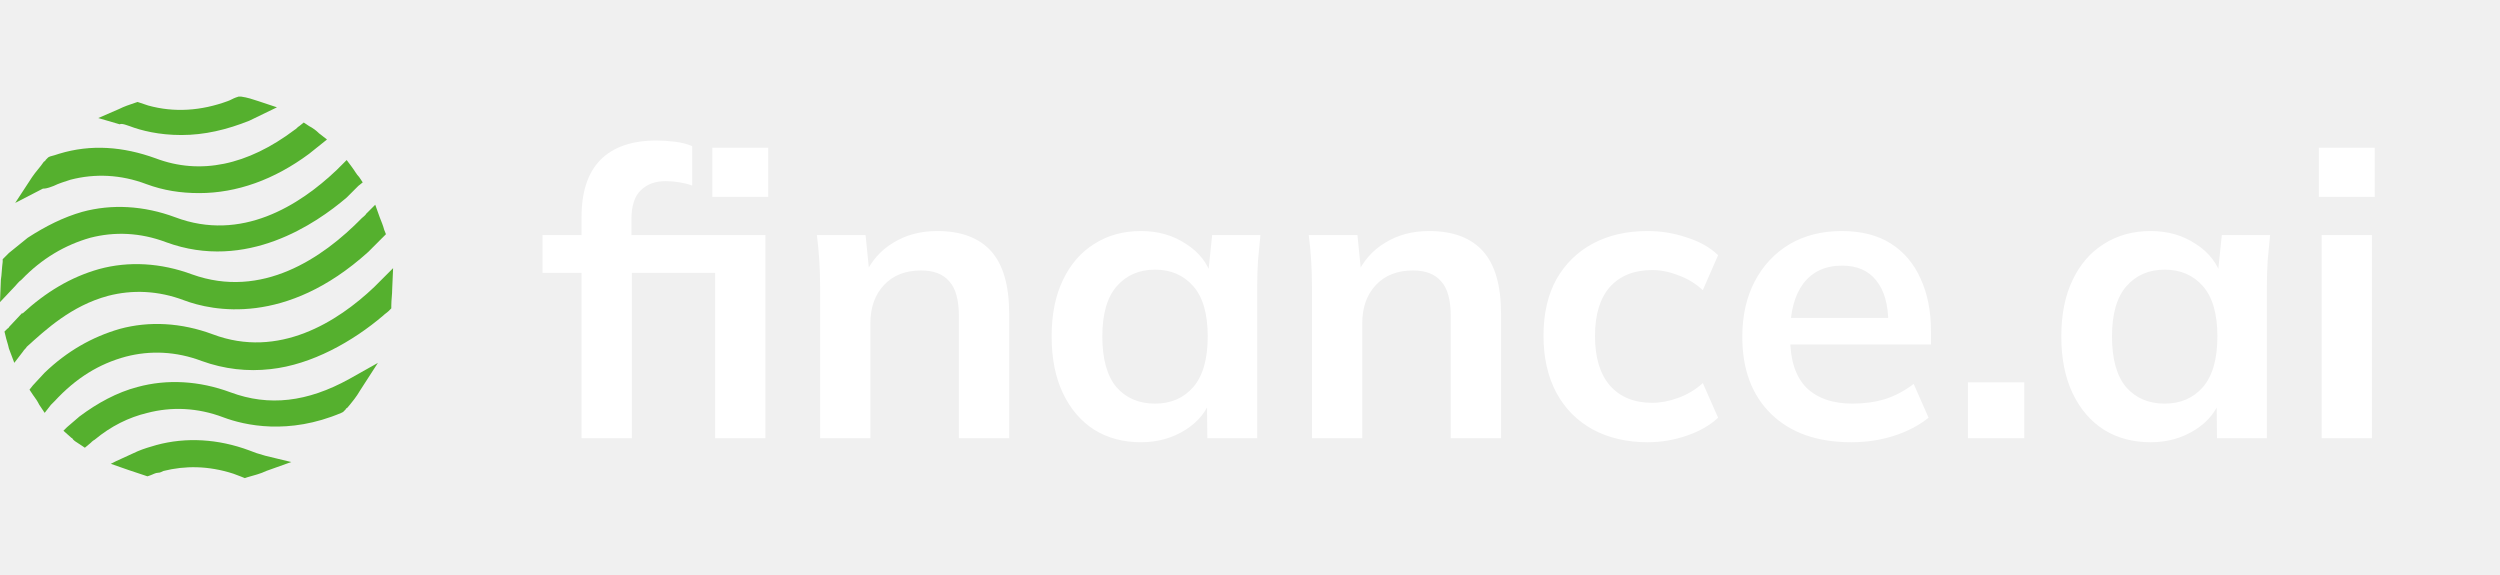
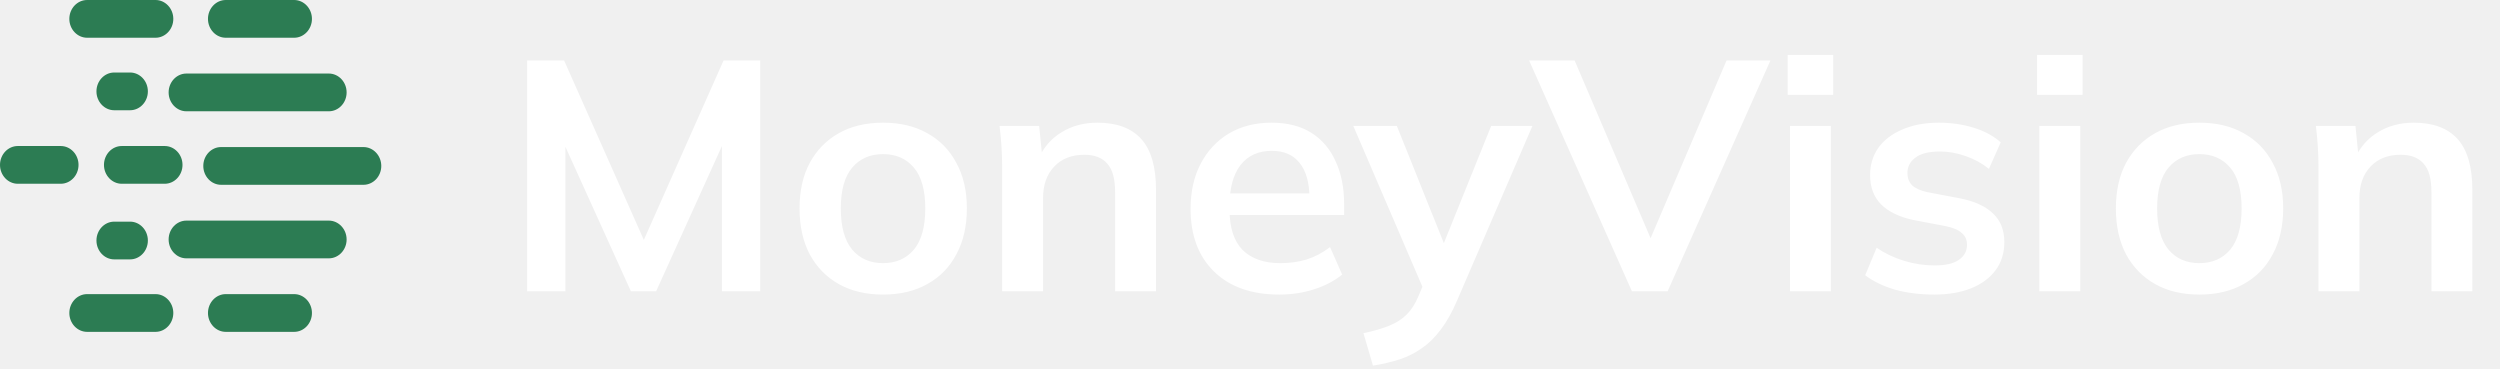
- <svg xmlns="http://www.w3.org/2000/svg" width="174" height="40" viewBox="0 0 174 40" fill="none">
-   <path d="M16.043 27.306C13.867 26.498 11.628 26.374 9.576 26.933C8.146 27.306 6.778 28.053 5.534 28.985L4.664 29.732L4.415 29.98L4.975 30.478C5.037 30.478 5.037 30.54 5.099 30.602C5.223 30.726 5.348 30.789 5.534 30.913L5.907 31.162L6.28 30.851C6.343 30.789 6.467 30.664 6.591 30.602C7.711 29.669 8.954 29.047 10.26 28.737C11.939 28.301 13.742 28.363 15.546 29.047C17.038 29.607 20.085 30.291 23.754 28.737L23.878 28.674L24.064 28.488C24.064 28.426 24.127 28.426 24.189 28.363C24.5 27.99 24.811 27.617 25.059 27.182L26.303 25.254L24.313 26.374C21.391 27.99 18.717 28.301 16.043 27.306Z" fill="#55B02E" />
-   <path d="M7.524 20.591C9.203 20.155 11.006 20.218 12.809 20.901C14.799 21.648 19.898 22.705 25.619 17.544L26.551 16.611L26.613 16.549L26.862 16.3L26.738 15.989C26.676 15.74 26.551 15.43 26.427 15.119L26.116 14.248L25.494 14.87C25.432 14.994 25.308 15.056 25.183 15.181C22.447 17.979 18.219 20.839 13.369 19.098C11.192 18.29 8.954 18.166 6.902 18.725C4.912 19.285 3.171 20.342 1.554 21.834V21.772L0.621 22.767C0.621 22.829 0.559 22.829 0.497 22.891L0.311 23.078L0.373 23.327C0.435 23.637 0.559 23.948 0.621 24.259L0.995 25.254L1.616 24.446C1.679 24.322 1.803 24.259 1.865 24.135C3.171 22.953 4.974 21.275 7.524 20.591Z" fill="#55B02E" />
-   <path d="M1.492 19.471C2.923 17.979 4.539 17.046 6.28 16.549C7.959 16.114 9.763 16.176 11.566 16.86C17.162 18.912 22.012 15.554 24.127 13.751L24.935 12.942L25.246 12.694L24.997 12.321C24.811 12.134 24.686 11.885 24.5 11.637L24.127 11.139L23.691 11.574C23.629 11.637 23.505 11.761 23.443 11.823C20.831 14.31 16.789 16.86 12.188 15.119C10.011 14.31 7.773 14.186 5.721 14.746C4.415 15.119 3.171 15.741 1.928 16.549L0.622 17.606C0.497 17.73 0.435 17.793 0.311 17.917L0.187 18.041V18.228C0.124 18.663 0.124 19.098 0.062 19.471L0 21.026L1.057 19.907C1.181 19.782 1.306 19.596 1.492 19.471Z" fill="#55B02E" />
-   <path d="M17.847 31.535L17.722 31.908L17.847 31.535C17.66 31.473 17.536 31.41 17.349 31.348C15.173 30.54 12.934 30.416 10.882 30.975C10.447 31.1 10.012 31.224 9.576 31.41L8.084 32.094L7.711 32.281L8.955 32.716C9.328 32.841 9.701 32.965 10.074 33.089L10.26 33.152L10.447 33.089C10.633 33.027 10.82 32.903 11.007 32.903C11.131 32.903 11.255 32.841 11.38 32.779C12.872 32.405 14.489 32.405 16.23 32.965C16.416 33.027 16.541 33.089 16.727 33.152L17.038 33.276L17.225 33.214C17.66 33.089 18.157 32.965 18.531 32.779L20.272 32.157L18.468 31.721C18.282 31.659 18.033 31.597 17.847 31.535Z" fill="#55B02E" />
-   <path d="M27.36 18.663L26.427 19.596C26.303 19.72 26.178 19.845 26.054 19.969C23.505 22.394 19.401 25.006 14.799 23.265C12.623 22.456 10.384 22.332 8.332 22.892C6.404 23.451 4.663 24.446 3.109 25.938L2.3 26.809L2.052 27.12L2.3 27.493C2.487 27.742 2.611 27.928 2.736 28.177L3.109 28.736L3.544 28.177C3.606 28.115 3.731 27.99 3.793 27.928C5.285 26.311 6.902 25.317 8.767 24.819C10.446 24.384 12.25 24.446 14.053 25.13C15.607 25.69 17.224 25.876 18.841 25.69C21.701 25.379 24.562 23.762 26.676 21.959C26.8 21.834 26.924 21.772 27.049 21.648L27.235 21.461V21.275C27.235 20.902 27.298 20.466 27.298 20.093L27.36 18.663Z" fill="#55B02E" />
-   <path d="M3.73 12.942L3.544 12.569L3.73 12.942C4.104 12.756 4.539 12.631 4.912 12.507C6.591 12.072 8.394 12.134 10.197 12.818C11.379 13.253 12.56 13.44 13.866 13.44C16.478 13.44 19.089 12.507 21.515 10.704L22.447 9.958L22.758 9.709L22.198 9.274C22.012 9.087 21.763 8.9 21.515 8.776L21.141 8.527L20.831 8.776C20.706 8.838 20.644 8.963 20.52 9.025C17.224 11.512 13.928 12.196 10.819 11.015C8.581 10.206 6.342 10.02 4.104 10.704C3.917 10.766 3.73 10.828 3.482 10.89L3.357 10.952L3.171 11.139C3.171 11.201 3.109 11.201 3.046 11.263C2.798 11.636 2.487 11.947 2.238 12.32L1.057 14.124L2.984 13.129C3.295 13.129 3.544 13.004 3.73 12.942Z" fill="#55B02E" />
-   <path d="M8.83 8.714L9.016 8.776C9.825 9.087 11.068 9.398 12.623 9.398C14.239 9.398 15.794 9.025 17.349 8.403L19.276 7.47L17.97 7.035C17.597 6.911 17.224 6.786 16.789 6.724H16.602L16.416 6.786C16.229 6.848 16.043 6.973 15.856 7.035C13.991 7.719 12.125 7.843 10.322 7.346C10.136 7.284 9.949 7.222 9.762 7.159L9.576 7.097L9.389 7.159C9.016 7.284 8.643 7.408 8.27 7.595L6.84 8.216L8.332 8.652C8.457 8.59 8.643 8.652 8.83 8.714Z" fill="#55B02E" />
-   <path d="M40.476 30.5V18.992H37.76V16.36H41.456L40.476 17.256V15.1C40.476 13.345 40.915 12.02 41.792 11.124C42.688 10.228 43.986 9.78 45.684 9.78C46.095 9.78 46.524 9.808 46.972 9.864C47.439 9.92 47.84 10.023 48.176 10.172V12.916C47.934 12.823 47.644 12.748 47.308 12.692C46.972 12.636 46.645 12.608 46.328 12.608C45.6 12.608 45.022 12.823 44.592 13.252C44.163 13.663 43.948 14.335 43.948 15.268V16.976L43.444 16.36H53.272V30.5H49.772V18.992H43.976V30.5H40.476ZM49.576 13.7V10.284H53.468V13.7H49.576ZM57.079 30.5V19.888C57.079 19.309 57.06 18.721 57.023 18.124C56.986 17.527 56.929 16.939 56.855 16.36H60.243L60.523 19.16H60.187C60.635 18.171 61.297 17.415 62.175 16.892C63.052 16.351 64.07 16.08 65.227 16.08C66.888 16.08 68.139 16.547 68.979 17.48C69.819 18.413 70.239 19.869 70.239 21.848V30.5H66.739V22.016C66.739 20.877 66.515 20.065 66.067 19.58C65.638 19.076 64.984 18.824 64.107 18.824C63.024 18.824 62.166 19.16 61.531 19.832C60.896 20.504 60.579 21.4 60.579 22.52V30.5H57.079ZM79.41 30.78C78.178 30.78 77.095 30.491 76.162 29.912C75.229 29.315 74.501 28.465 73.978 27.364C73.455 26.263 73.194 24.947 73.194 23.416C73.194 21.885 73.455 20.579 73.978 19.496C74.501 18.395 75.229 17.555 76.162 16.976C77.095 16.379 78.178 16.08 79.41 16.08C80.605 16.08 81.65 16.379 82.546 16.976C83.461 17.555 84.067 18.339 84.366 19.328H84.058L84.366 16.36H87.726C87.67 16.939 87.614 17.527 87.558 18.124C87.521 18.721 87.502 19.309 87.502 19.888V30.5H84.03L84.002 27.588H84.338C84.039 28.559 83.433 29.333 82.518 29.912C81.603 30.491 80.567 30.78 79.41 30.78ZM80.39 28.092C81.491 28.092 82.378 27.709 83.05 26.944C83.722 26.16 84.058 24.984 84.058 23.416C84.058 21.848 83.722 20.681 83.05 19.916C82.378 19.151 81.491 18.768 80.39 18.768C79.289 18.768 78.402 19.151 77.73 19.916C77.058 20.681 76.722 21.848 76.722 23.416C76.722 24.984 77.049 26.16 77.702 26.944C78.374 27.709 79.27 28.092 80.39 28.092ZM91.313 30.5V19.888C91.313 19.309 91.294 18.721 91.257 18.124C91.22 17.527 91.164 16.939 91.089 16.36H94.477L94.757 19.16H94.421C94.869 18.171 95.532 17.415 96.409 16.892C97.287 16.351 98.304 16.08 99.461 16.08C101.123 16.08 102.373 16.547 103.213 17.48C104.053 18.413 104.473 19.869 104.473 21.848V30.5H100.973V22.016C100.973 20.877 100.749 20.065 100.301 19.58C99.872 19.076 99.219 18.824 98.341 18.824C97.258 18.824 96.4 19.16 95.765 19.832C95.13 20.504 94.813 21.4 94.813 22.52V30.5H91.313ZM114.68 30.78C113.224 30.78 111.946 30.481 110.844 29.884C109.762 29.287 108.922 28.437 108.324 27.336C107.727 26.216 107.428 24.891 107.428 23.36C107.428 21.829 107.727 20.523 108.324 19.44C108.94 18.357 109.79 17.527 110.872 16.948C111.955 16.369 113.224 16.08 114.68 16.08C115.614 16.08 116.519 16.229 117.396 16.528C118.292 16.808 119.02 17.219 119.58 17.76L118.516 20.196C118.012 19.729 117.443 19.384 116.808 19.16C116.192 18.917 115.586 18.796 114.988 18.796C113.738 18.796 112.758 19.188 112.048 19.972C111.358 20.756 111.012 21.895 111.012 23.388C111.012 24.881 111.358 26.029 112.048 26.832C112.758 27.635 113.738 28.036 114.988 28.036C115.567 28.036 116.164 27.924 116.78 27.7C117.415 27.476 117.994 27.131 118.516 26.664L119.58 29.072C119.002 29.613 118.264 30.033 117.368 30.332C116.491 30.631 115.595 30.78 114.68 30.78ZM128.852 30.78C126.482 30.78 124.624 30.127 123.28 28.82C121.936 27.513 121.264 25.721 121.264 23.444C121.264 21.969 121.554 20.681 122.132 19.58C122.711 18.479 123.514 17.62 124.54 17.004C125.586 16.388 126.799 16.08 128.18 16.08C129.543 16.08 130.682 16.369 131.596 16.948C132.511 17.527 133.202 18.339 133.668 19.384C134.154 20.429 134.396 21.652 134.396 23.052V23.976H124.092V22.128H131.904L131.428 22.52C131.428 21.213 131.148 20.215 130.588 19.524C130.047 18.833 129.254 18.488 128.208 18.488C127.051 18.488 126.155 18.899 125.52 19.72C124.904 20.541 124.596 21.689 124.596 23.164V23.528C124.596 25.059 124.97 26.207 125.716 26.972C126.482 27.719 127.555 28.092 128.936 28.092C129.739 28.092 130.486 27.989 131.176 27.784C131.886 27.56 132.558 27.205 133.192 26.72L134.228 29.072C133.556 29.613 132.754 30.033 131.82 30.332C130.887 30.631 129.898 30.78 128.852 30.78ZM136.968 30.5V26.608H140.888V30.5H136.968ZM149.683 30.78C148.451 30.78 147.369 30.491 146.435 29.912C145.502 29.315 144.774 28.465 144.251 27.364C143.729 26.263 143.467 24.947 143.467 23.416C143.467 21.885 143.729 20.579 144.251 19.496C144.774 18.395 145.502 17.555 146.435 16.976C147.369 16.379 148.451 16.08 149.683 16.08C150.878 16.08 151.923 16.379 152.819 16.976C153.734 17.555 154.341 18.339 154.639 19.328H154.331L154.639 16.36H157.999C157.943 16.939 157.887 17.527 157.831 18.124C157.794 18.721 157.775 19.309 157.775 19.888V30.5H154.303L154.275 27.588H154.611C154.313 28.559 153.706 29.333 152.791 29.912C151.877 30.491 150.841 30.78 149.683 30.78ZM150.663 28.092C151.765 28.092 152.651 27.709 153.323 26.944C153.995 26.16 154.331 24.984 154.331 23.416C154.331 21.848 153.995 20.681 153.323 19.916C152.651 19.151 151.765 18.768 150.663 18.768C149.562 18.768 148.675 19.151 148.003 19.916C147.331 20.681 146.995 21.848 146.995 23.416C146.995 24.984 147.322 26.16 147.975 26.944C148.647 27.709 149.543 28.092 150.663 28.092ZM161.587 30.5V16.36H165.087V30.5H161.587ZM161.391 13.7V10.284H165.283V13.7H161.391Z" fill="white" />
+ <svg xmlns="http://www.w3.org/2000/svg" width="678" height="100" viewBox="0 0 678 100" fill="none">
+   <path d="M50.557 30.182H89.177C91.833 30.182 94.002 27.882 94.002 25.064C94.002 22.245 91.833 19.945 89.177 19.945H50.557C47.901 19.945 45.732 22.245 45.732 25.064C45.732 27.882 47.901 30.182 50.557 30.182Z" fill="#2C7C53" />
+   <path d="M61.228 10.236H79.775C82.431 10.236 84.6 7.936 84.6 5.118C84.6 2.3 82.423 7.62939e-06 79.775 7.62939e-06H61.228C58.571 7.62939e-06 56.403 2.3 56.403 5.118C56.403 7.936 58.571 10.236 61.228 10.236Z" fill="#2C7C53" />
+   <path d="M23.629 10.236H42.176C44.832 10.236 47.001 7.936 47.001 5.118C47.001 2.3 44.824 7.62939e-06 42.176 7.62939e-06H23.629C20.972 7.62939e-06 18.804 2.3 18.804 5.118C18.804 7.936 20.972 10.236 23.629 10.236Z" fill="#2C7C53" />
+   <path d="M30.982 29.9H35.276C37.933 29.9 40.102 27.6 40.102 24.782C40.102 21.964 37.933 19.664 35.276 19.664H30.982C28.326 19.664 26.157 21.964 26.157 24.782C26.157 27.6 28.326 29.9 30.982 29.9Z" fill="#2C7C53" />
+   <path d="M98.57 39.882H59.959C57.303 39.882 55.134 42.182 55.134 45C55.134 47.818 57.303 50.118 59.959 50.118H98.579C101.235 50.118 103.403 47.818 103.403 45C103.395 42.182 101.227 39.882 98.57 39.882Z" fill="#2C7C53" />
+   <path d="M49.495 44.718C49.495 41.9 47.327 39.6 44.67 39.6H33.022C30.365 39.6 28.197 41.9 28.197 44.718C28.197 47.536 30.365 49.836 33.022 49.836H44.67C47.327 49.836 49.495 47.536 49.495 44.718Z" fill="#2C7C53" />
+   <path d="M21.298 44.718C21.298 41.9 19.129 39.6 16.473 39.6H4.825C2.168 39.6 0 41.9 0 44.718C0 47.536 2.168 49.836 4.825 49.836H16.473C19.129 49.836 21.298 47.536 21.298 44.718Z" fill="#2C7C53" />
+   <path d="M89.168 59.827H50.557C47.901 59.827 45.732 62.127 45.732 64.945C45.732 67.764 47.901 70.064 50.557 70.064H89.177C91.833 70.064 94.002 67.764 94.002 64.945C94.002 62.127 91.825 59.827 89.168 59.827Z" fill="#2C7C53" />
+   <path d="M79.775 79.763H61.228C58.571 79.763 56.403 82.063 56.403 84.881C56.403 87.7 58.571 90 61.228 90H79.775C82.431 90 84.6 87.7 84.6 84.881C84.6 82.063 82.423 79.763 79.775 79.763Z" fill="#2C7C53" />
+   <path d="M42.176 79.763H23.629C20.972 79.763 18.804 82.063 18.804 84.881C18.804 87.7 20.972 90 23.629 90H42.176C44.832 90 47.001 87.7 47.001 84.881C47.001 82.063 44.824 79.763 42.176 79.763Z" fill="#2C7C53" />
+   <path d="M30.982 70.346H35.276C37.933 70.346 40.102 68.045 40.102 65.228C40.102 62.409 37.933 60.109 35.276 60.109H30.982C28.326 60.109 26.157 62.409 26.157 65.228C26.157 68.045 28.326 70.346 30.982 70.346Z" fill="#2C7C53" />
+   <path d="M142.954 79V16.402H152.987L175.984 68.167H173.232L196.229 16.402H206.173V79H195.785V32.562H198.981L177.938 79H171.101L150.057 32.562H153.342V79H142.954ZM239.481 79.888C234.864 79.888 230.868 78.941 227.494 77.047C224.12 75.152 221.486 72.459 219.591 68.966C217.756 65.474 216.839 61.33 216.839 56.536C216.839 51.741 217.756 47.627 219.591 44.194C221.486 40.701 224.12 38.008 227.494 36.114C230.868 34.219 234.864 33.272 239.481 33.272C244.098 33.272 248.094 34.219 251.468 36.114C254.901 38.008 257.535 40.701 259.37 44.194C261.265 47.627 262.212 51.741 262.212 56.536C262.212 61.33 261.265 65.474 259.37 68.966C257.535 72.459 254.901 75.152 251.468 77.047C248.094 78.941 244.098 79.888 239.481 79.888ZM239.481 71.364C242.973 71.364 245.756 70.15 247.827 67.723C249.899 65.237 250.935 61.508 250.935 56.536C250.935 51.563 249.899 47.864 247.827 45.437C245.756 43.01 242.973 41.796 239.481 41.796C235.988 41.796 233.206 43.01 231.134 45.437C229.063 47.864 228.027 51.563 228.027 56.536C228.027 61.508 229.063 65.237 231.134 67.723C233.206 70.15 235.988 71.364 239.481 71.364ZM271.783 79V45.348C271.783 43.513 271.724 41.648 271.606 39.754C271.487 37.86 271.31 35.995 271.073 34.16H281.817L282.705 43.039H281.639C283.06 39.902 285.161 37.505 287.943 35.847C290.725 34.13 293.952 33.272 297.622 33.272C302.89 33.272 306.856 34.752 309.52 37.712C312.183 40.672 313.515 45.289 313.515 51.563V79H302.416V52.096C302.416 48.485 301.706 45.91 300.285 44.371C298.924 42.773 296.852 41.974 294.07 41.974C290.637 41.974 287.914 43.039 285.901 45.17C283.888 47.301 282.882 50.143 282.882 53.694V79H271.783ZM346.949 79.888C339.431 79.888 333.541 77.816 329.279 73.672C325.017 69.529 322.886 63.846 322.886 56.624C322.886 51.948 323.804 47.864 325.639 44.371C327.474 40.879 330.019 38.156 333.275 36.202C336.59 34.249 340.438 33.272 344.818 33.272C349.139 33.272 352.75 34.19 355.651 36.025C358.551 37.86 360.741 40.435 362.221 43.75C363.76 47.065 364.53 50.942 364.53 55.381V58.312H331.854V52.451H356.627L355.118 53.694C355.118 49.551 354.23 46.384 352.454 44.194C350.737 42.003 348.222 40.908 344.907 40.908C341.237 40.908 338.395 42.211 336.383 44.815C334.429 47.42 333.453 51.06 333.453 55.736V56.891C333.453 61.745 334.637 65.385 337.004 67.812C339.431 70.18 342.835 71.364 347.215 71.364C349.761 71.364 352.129 71.038 354.319 70.387C356.568 69.677 358.699 68.552 360.712 67.013L363.997 74.472C361.866 76.188 359.321 77.52 356.361 78.467C353.401 79.414 350.264 79.888 346.949 79.888ZM372.347 99.156L369.772 90.365C372.554 89.773 374.892 89.093 376.787 88.323C378.681 87.554 380.249 86.547 381.493 85.304C382.736 84.061 383.772 82.463 384.6 80.51L386.82 75.271L386.554 79.621L367.019 34.16H378.829L392.858 69.144H390.283L404.401 34.16H415.589L395.167 81.486C393.805 84.683 392.325 87.317 390.727 89.389C389.129 91.52 387.412 93.207 385.577 94.45C383.742 95.752 381.729 96.758 379.539 97.469C377.349 98.179 374.952 98.741 372.347 99.156ZM442.579 79L414.698 16.402H427.04L449.504 68.966H445.775L468.24 16.402H480.138L452.257 79H442.579ZM485.439 79V34.16H496.538V79H485.439ZM484.817 25.725V14.892H497.159V25.725H484.817ZM524.573 79.888C520.726 79.888 517.174 79.444 513.918 78.556C510.722 77.609 508.028 76.307 505.838 74.649L508.946 67.191C511.195 68.73 513.681 69.914 516.404 70.742C519.127 71.571 521.88 71.985 524.662 71.985C527.622 71.985 529.812 71.482 531.233 70.476C532.712 69.47 533.452 68.108 533.452 66.391C533.452 65.03 532.979 63.965 532.032 63.195C531.144 62.366 529.694 61.745 527.681 61.33L518.802 59.643C515.013 58.815 512.113 57.394 510.1 55.381C508.147 53.369 507.17 50.735 507.17 47.479C507.17 44.697 507.91 42.24 509.39 40.109C510.929 37.978 513.089 36.321 515.872 35.137C518.713 33.894 522.028 33.272 525.816 33.272C529.131 33.272 532.239 33.716 535.139 34.604C538.099 35.492 540.585 36.824 542.598 38.6L539.401 45.792C537.566 44.312 535.465 43.158 533.097 42.329C530.729 41.5 528.421 41.086 526.171 41.086C523.093 41.086 520.844 41.648 519.423 42.773C518.003 43.838 517.292 45.229 517.292 46.946C517.292 48.248 517.707 49.343 518.535 50.231C519.423 51.06 520.785 51.682 522.62 52.096L531.499 53.783C535.465 54.553 538.454 55.914 540.467 57.867C542.539 59.762 543.575 62.366 543.575 65.681C543.575 68.641 542.776 71.186 541.177 73.317C539.579 75.448 537.359 77.076 534.518 78.201C531.677 79.326 528.362 79.888 524.573 79.888ZM553.073 79V34.16H564.172V79H553.073ZM552.452 25.725V14.892H564.794V25.725H552.452ZM596.47 79.888C591.853 79.888 587.857 78.941 584.483 77.047C581.109 75.152 578.475 72.459 576.58 68.966C574.745 65.474 573.828 61.33 573.828 56.536C573.828 51.741 574.745 47.627 576.58 44.194C578.475 40.701 581.109 38.008 584.483 36.114C587.857 34.219 591.853 33.272 596.47 33.272C601.087 33.272 605.083 34.219 608.457 36.114C611.89 38.008 614.524 40.701 616.359 44.194C618.253 47.627 619.2 51.741 619.2 56.536C619.2 61.33 618.253 65.474 616.359 68.966C614.524 72.459 611.89 75.152 608.457 77.047C605.083 78.941 601.087 79.888 596.47 79.888ZM596.47 71.364C599.962 71.364 602.744 70.15 604.816 67.723C606.888 65.237 607.924 61.508 607.924 56.536C607.924 51.563 606.888 47.864 604.816 45.437C602.744 43.01 599.962 41.796 596.47 41.796C592.977 41.796 590.195 43.01 588.123 45.437C586.051 47.864 585.016 51.563 585.016 56.536C585.016 61.508 586.051 65.237 588.123 67.723C590.195 70.15 592.977 71.364 596.47 71.364ZM628.772 79V45.348C628.772 43.513 628.713 41.648 628.594 39.754C628.476 37.86 628.298 35.995 628.062 34.16H638.805L639.693 43.039H638.628C640.049 39.902 642.15 37.505 644.932 35.847C647.714 34.13 650.94 33.272 654.61 33.272C659.879 33.272 663.845 34.752 666.509 37.712C669.172 40.672 670.504 45.289 670.504 51.563V79H659.405V52.096C659.405 48.485 658.695 45.91 657.274 44.371C655.913 42.773 653.841 41.974 651.059 41.974C647.625 41.974 644.902 43.039 642.89 45.17C640.877 47.301 639.871 50.143 639.871 53.694V79H628.772Z" fill="white" />
</svg>
